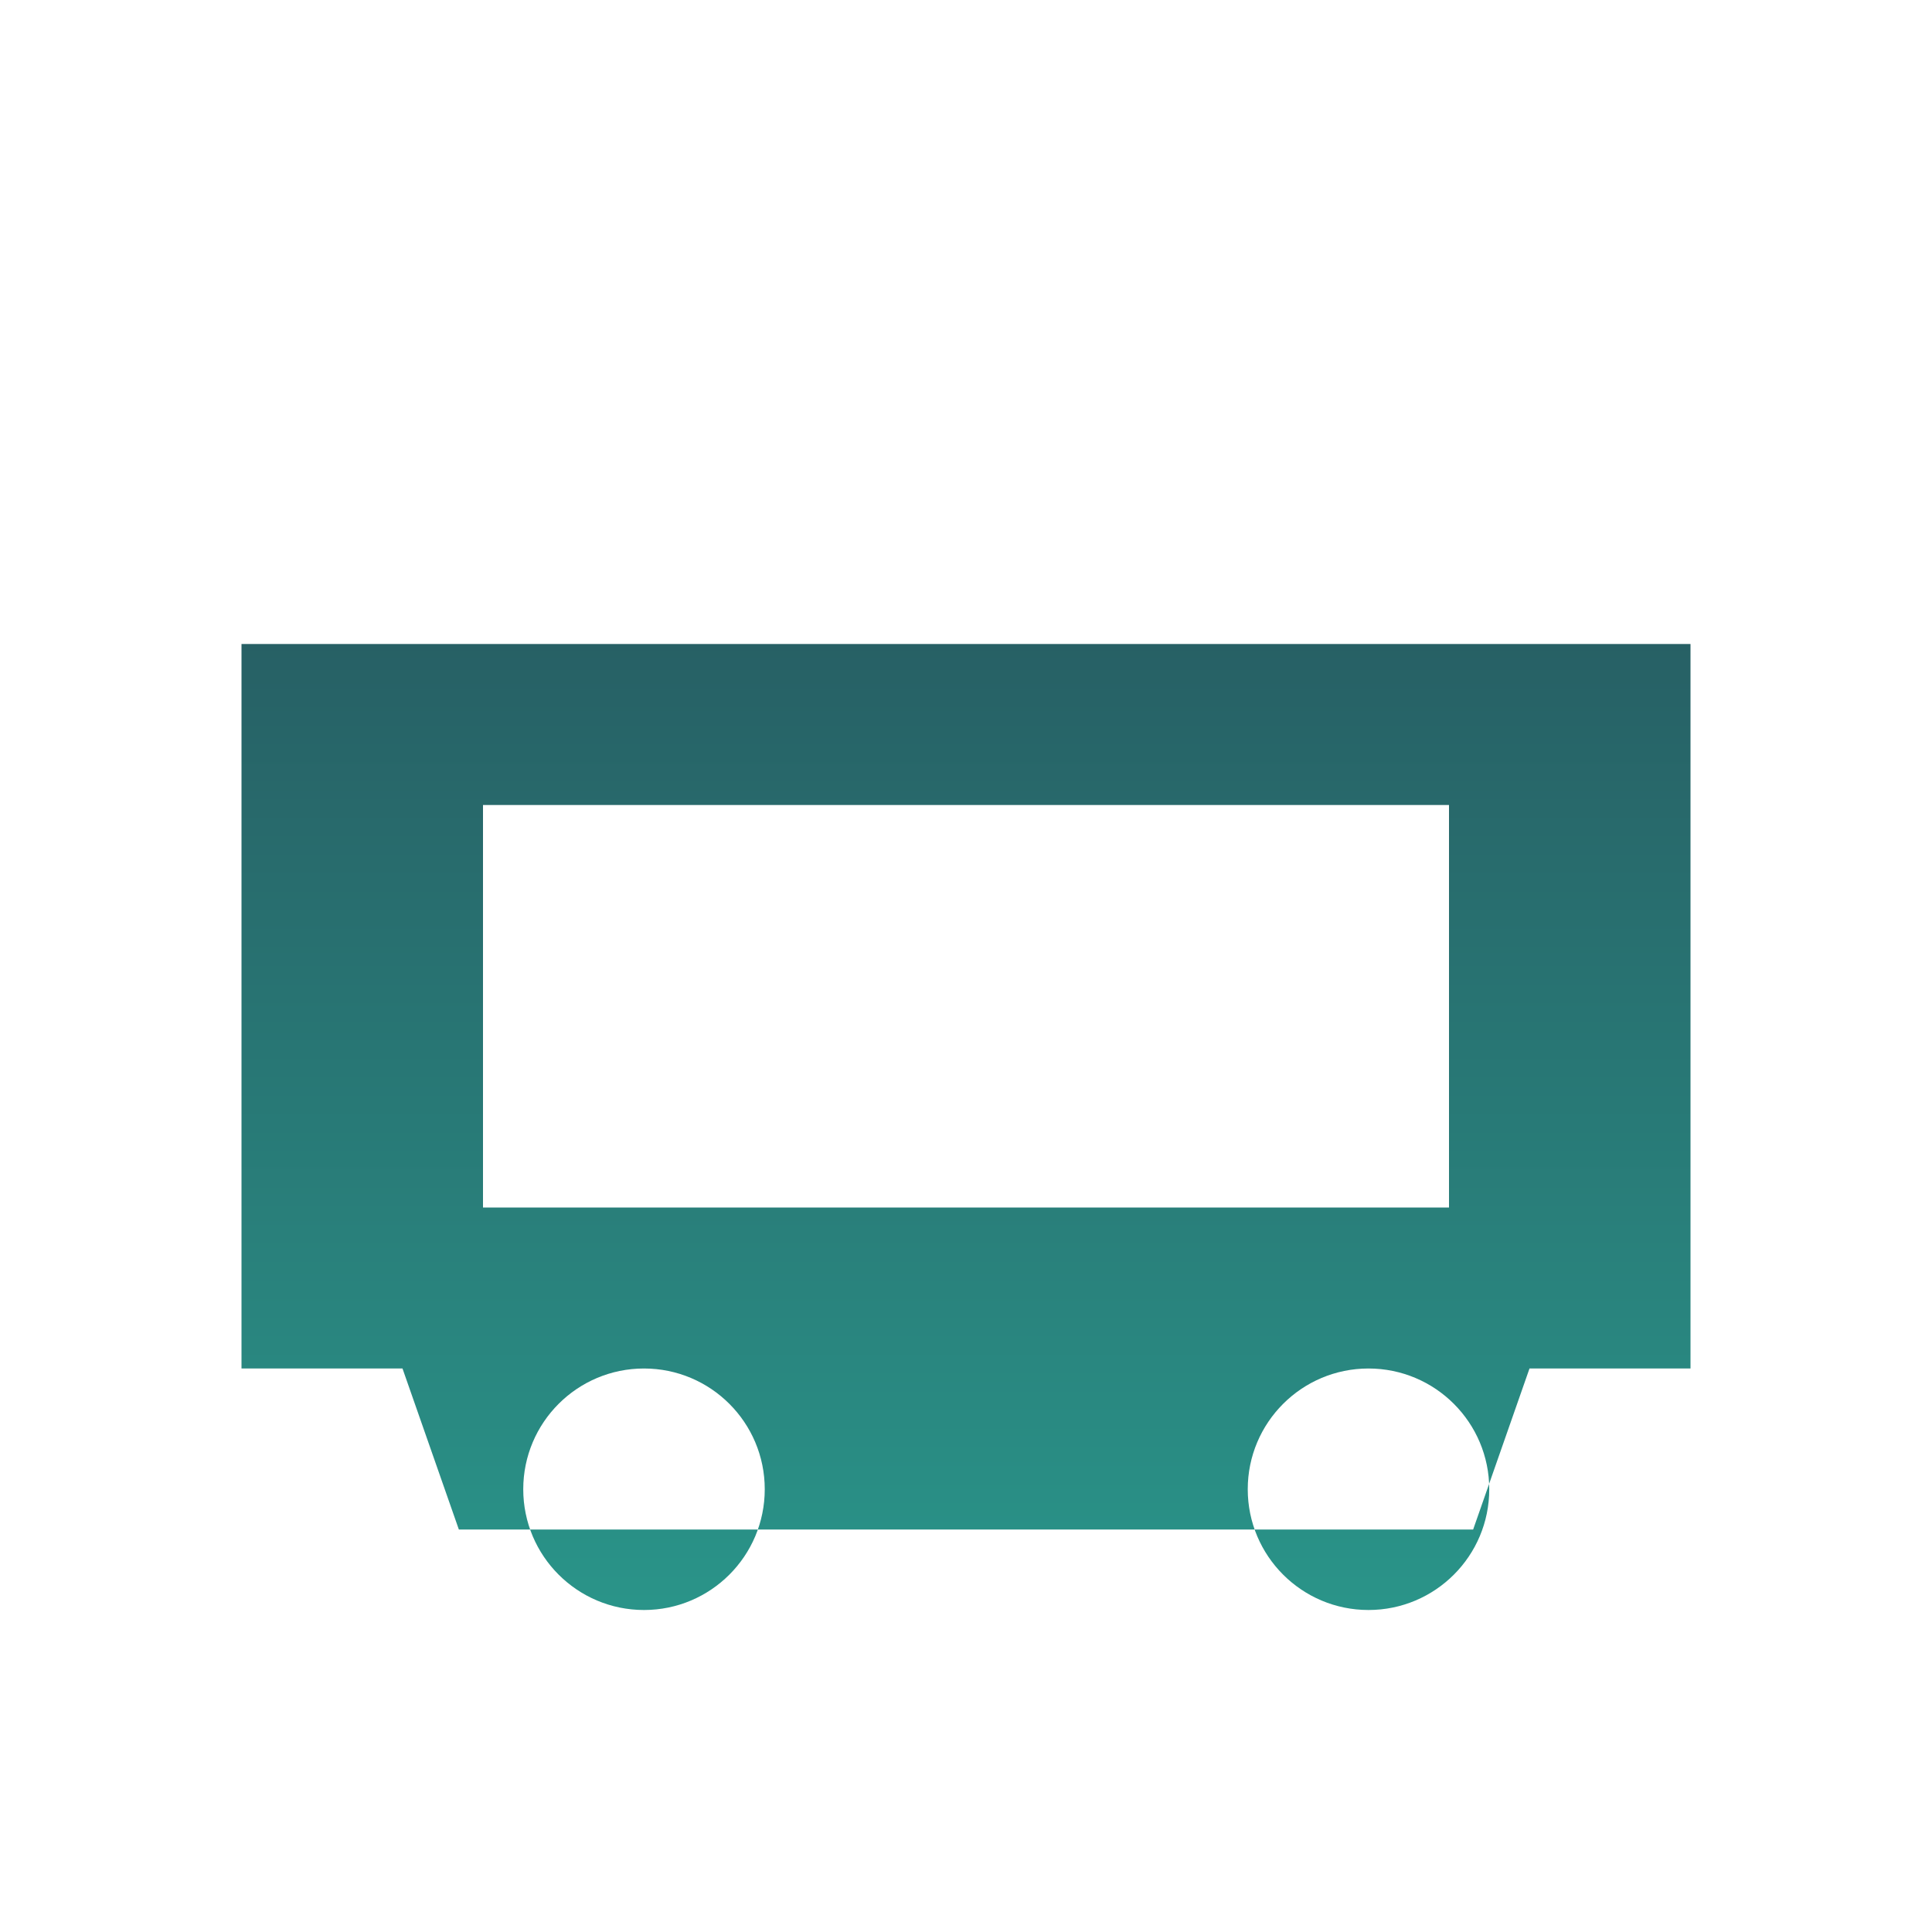
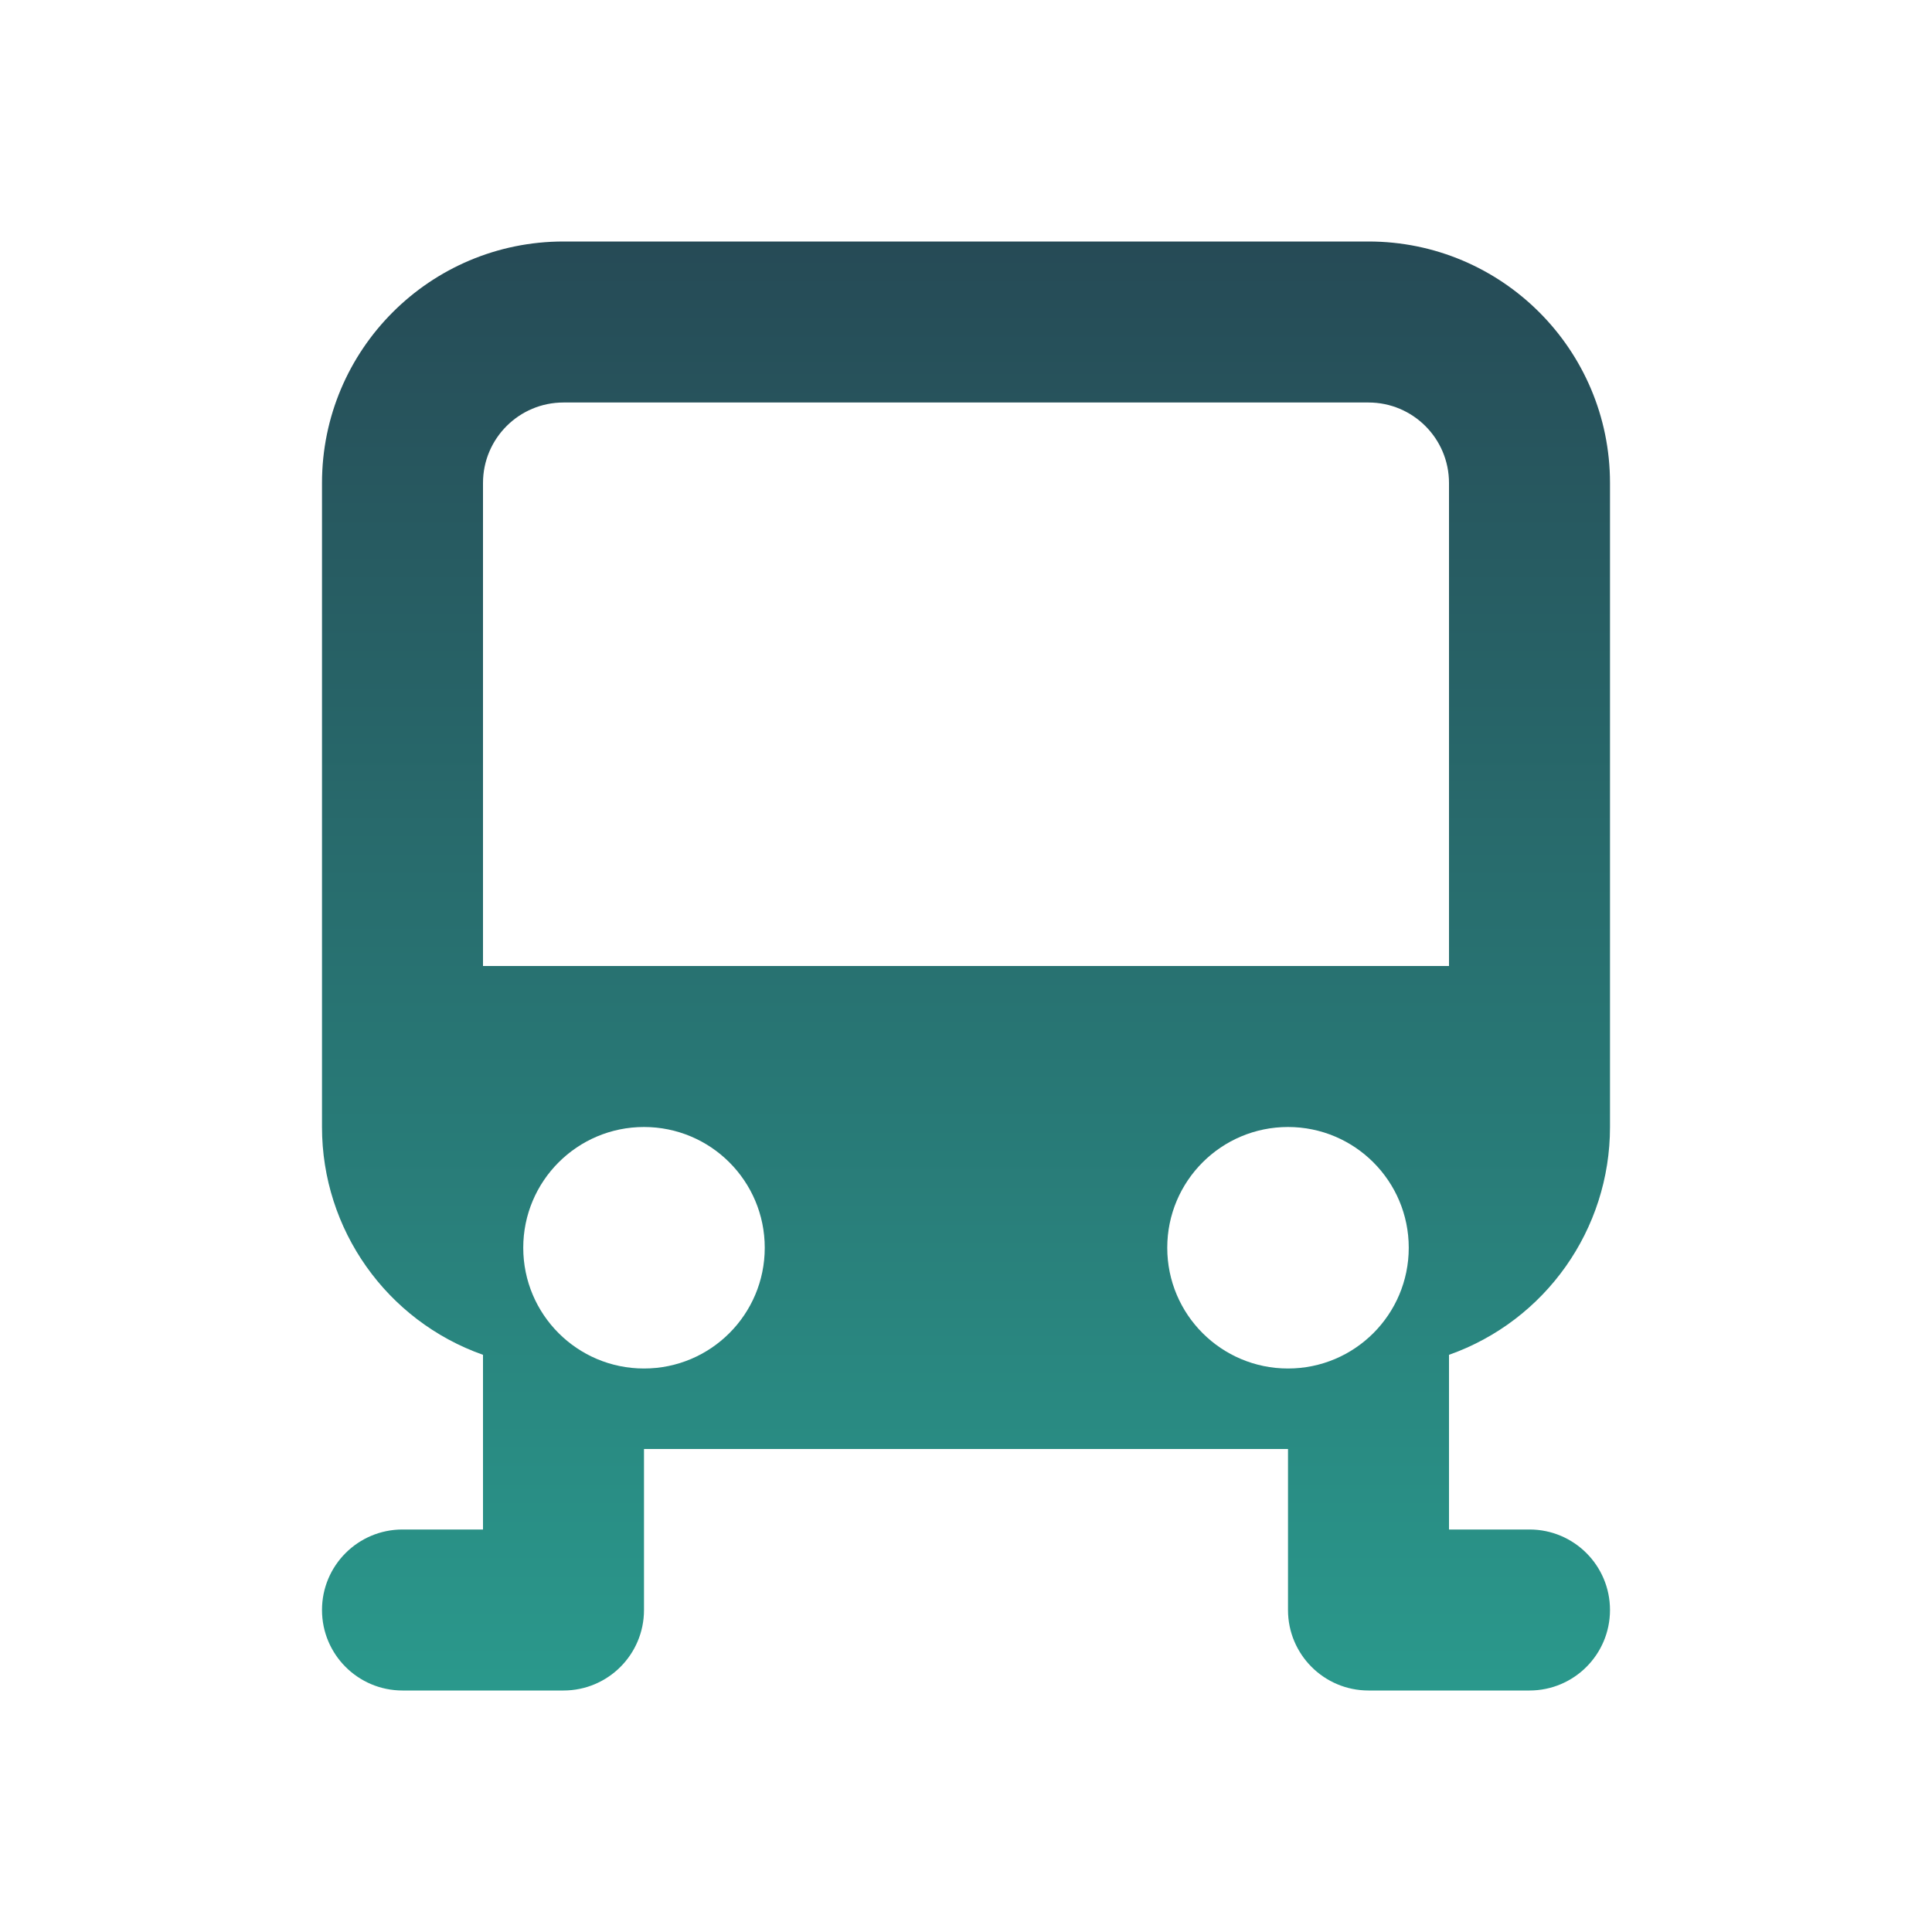
<svg xmlns="http://www.w3.org/2000/svg" viewBox="0 0 24 24" fill="none">
  <defs>
    <linearGradient id="transport-g" x1="12" y1="2" x2="12" y2="22" gradientUnits="userSpaceOnUse">
      <stop stop-color="#264653" />
      <stop offset="1" stop-color="#2a9d8f" />
    </linearGradient>
  </defs>
-   <path fill="url(#transport-g)" d="M3 8h18v9h-2l-.7 2H5.7L5 17H3V8zm3 2v5h12v-5H6zm2 10a1.5 1.5 0 1 0 0-3 1.5 1.5 0 0 0 0 3zm9 0a1.5 1.5 0 1 0 0-3 1.5 1.5 0 0 0 0 3z" />
+   <path fill="url(#transport-g)" d="M7 3h10a3 3 0 0 1 3 3v8a3 3 0 0 1-2 2.83V19h1a1 1 0 1 1 0 2h-2a1 1 0 0 1-1-1v-2H8v2a1 1 0 0 1-1 1H5a1 1 0 1 1 0-2h1v-2.17A3 3 0 0 1 4 14V6a3 3 0 0 1 3-3Zm0 2a1 1 0 0 0-1 1v6h12V6a1 1 0 0 0-1-1H7Zm1 9a1.5 1.5 0 1 0 0 3 1.5 1.5 0 0 0 0-3Zm8 0a1.5 1.5 0 1 0 0 3 1.5 1.5 0 0 0 0-3Z" />
</svg>
